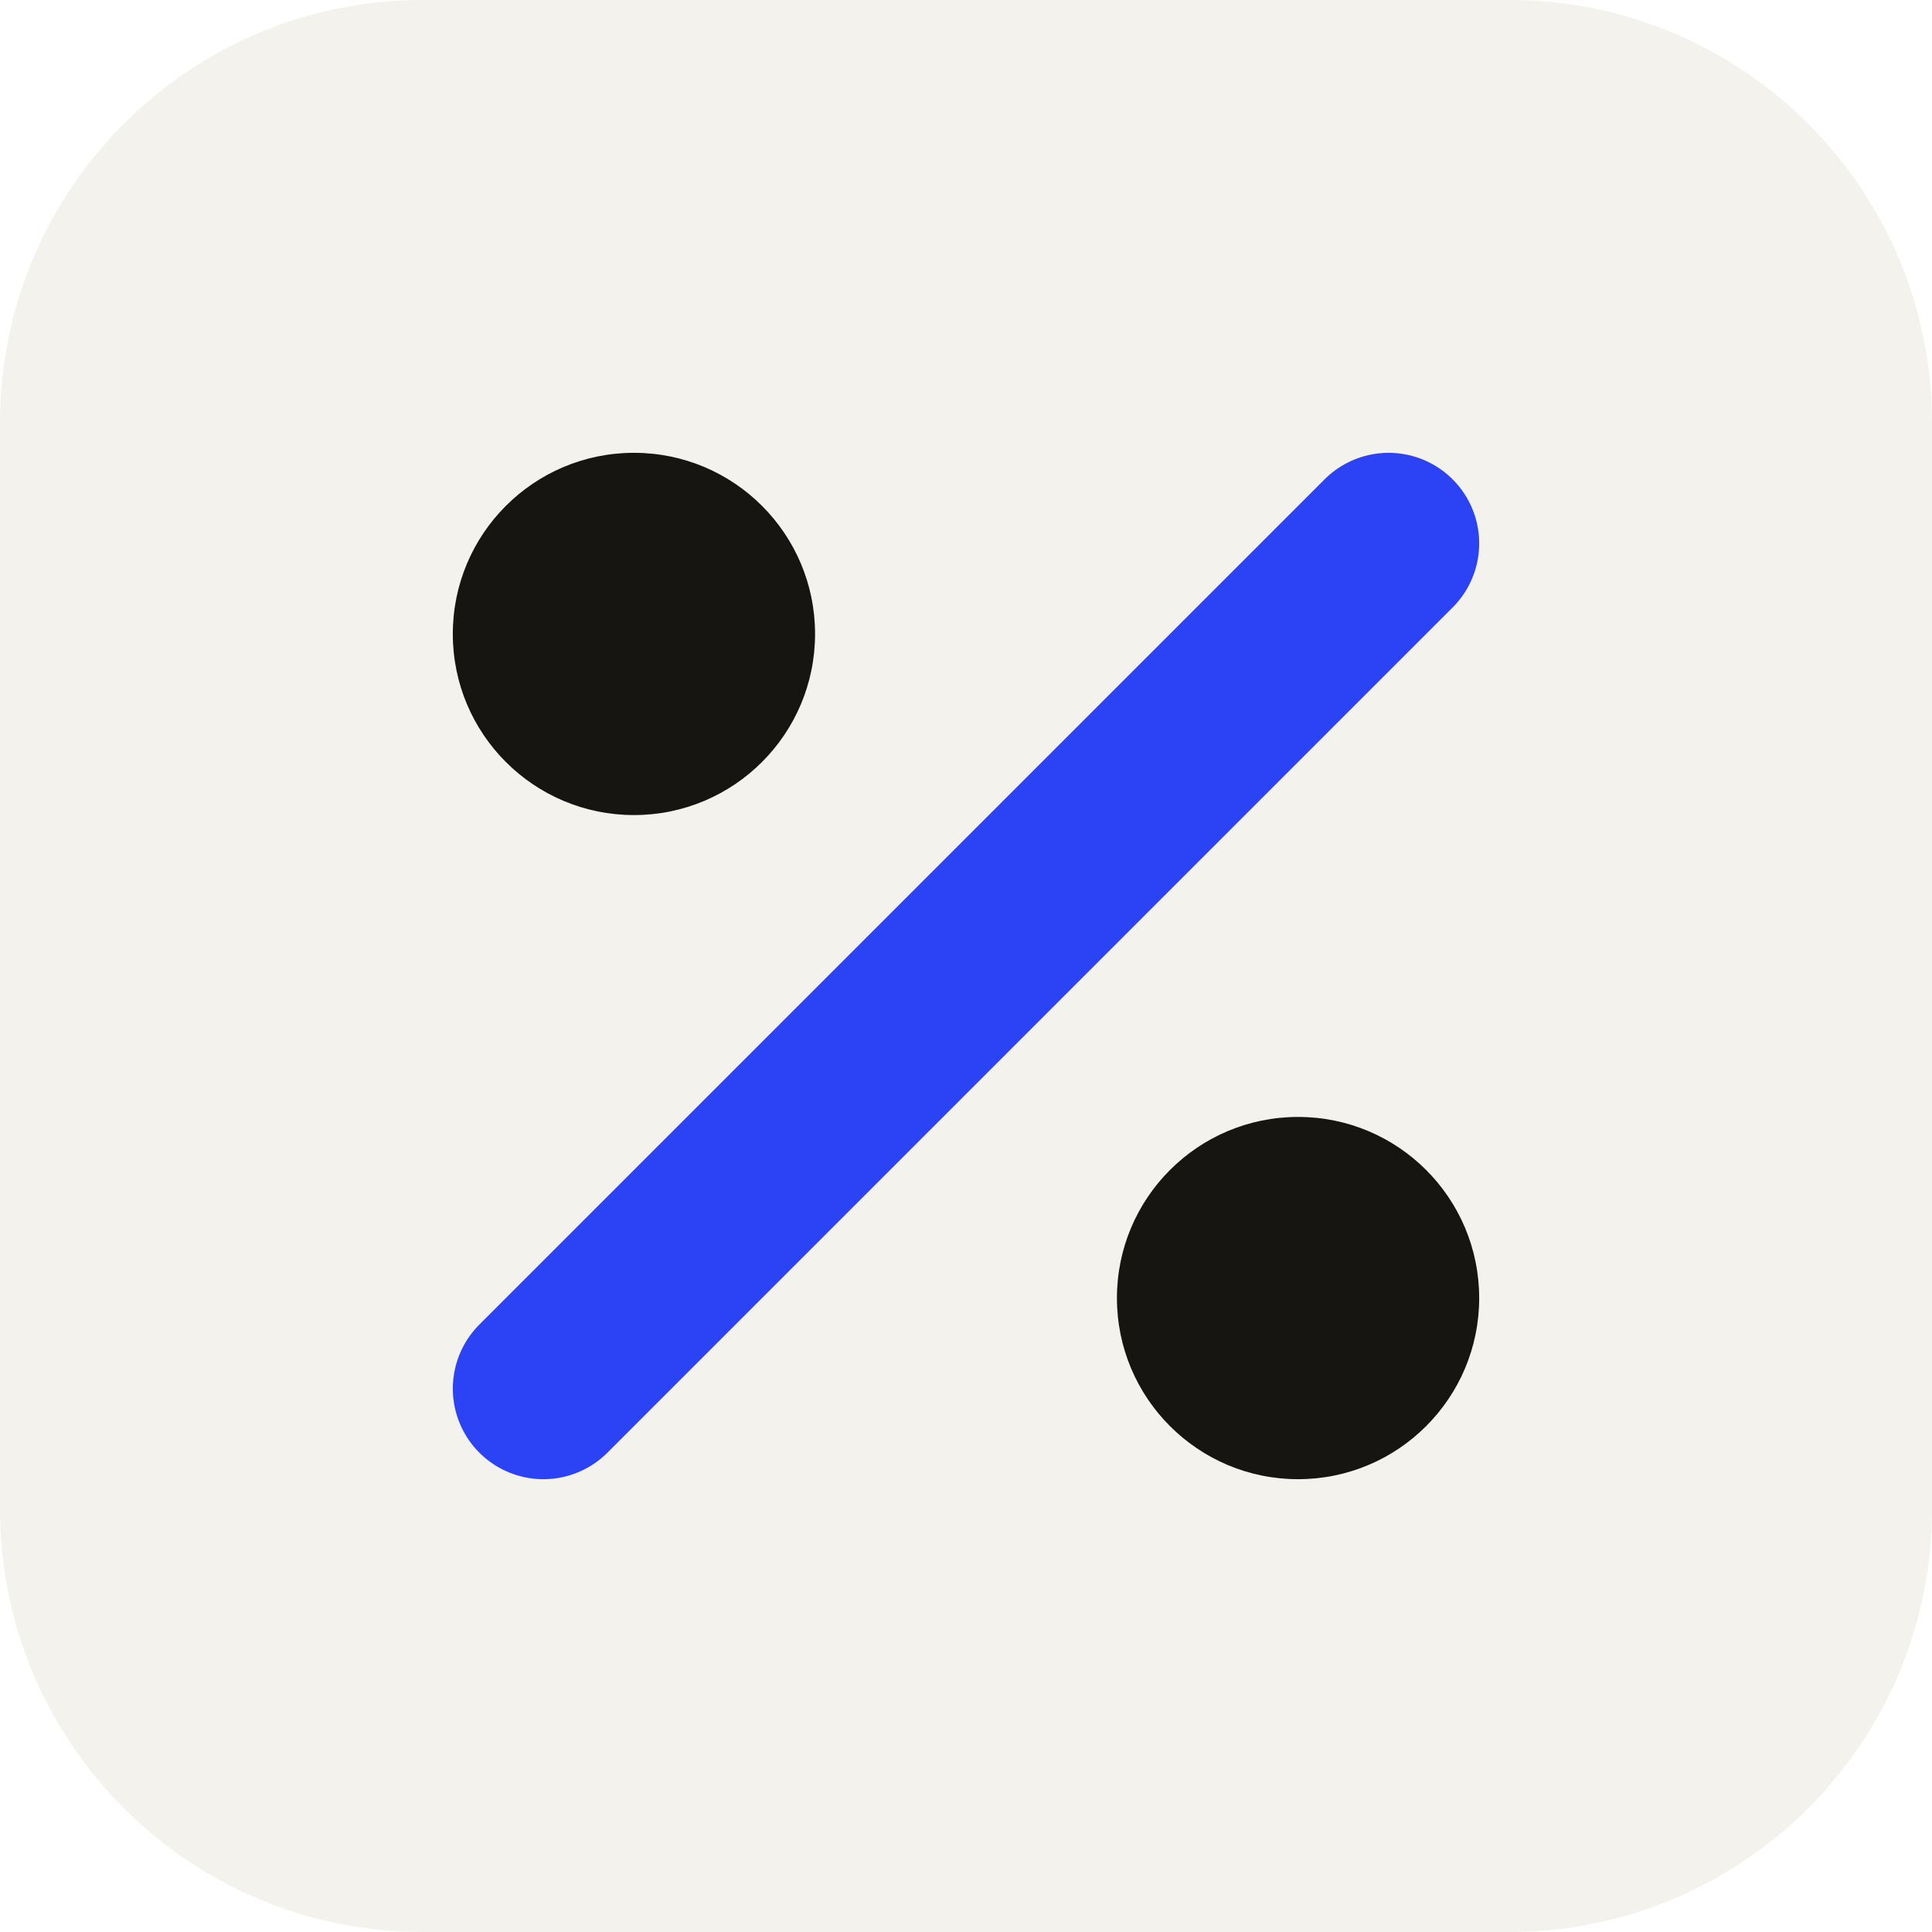
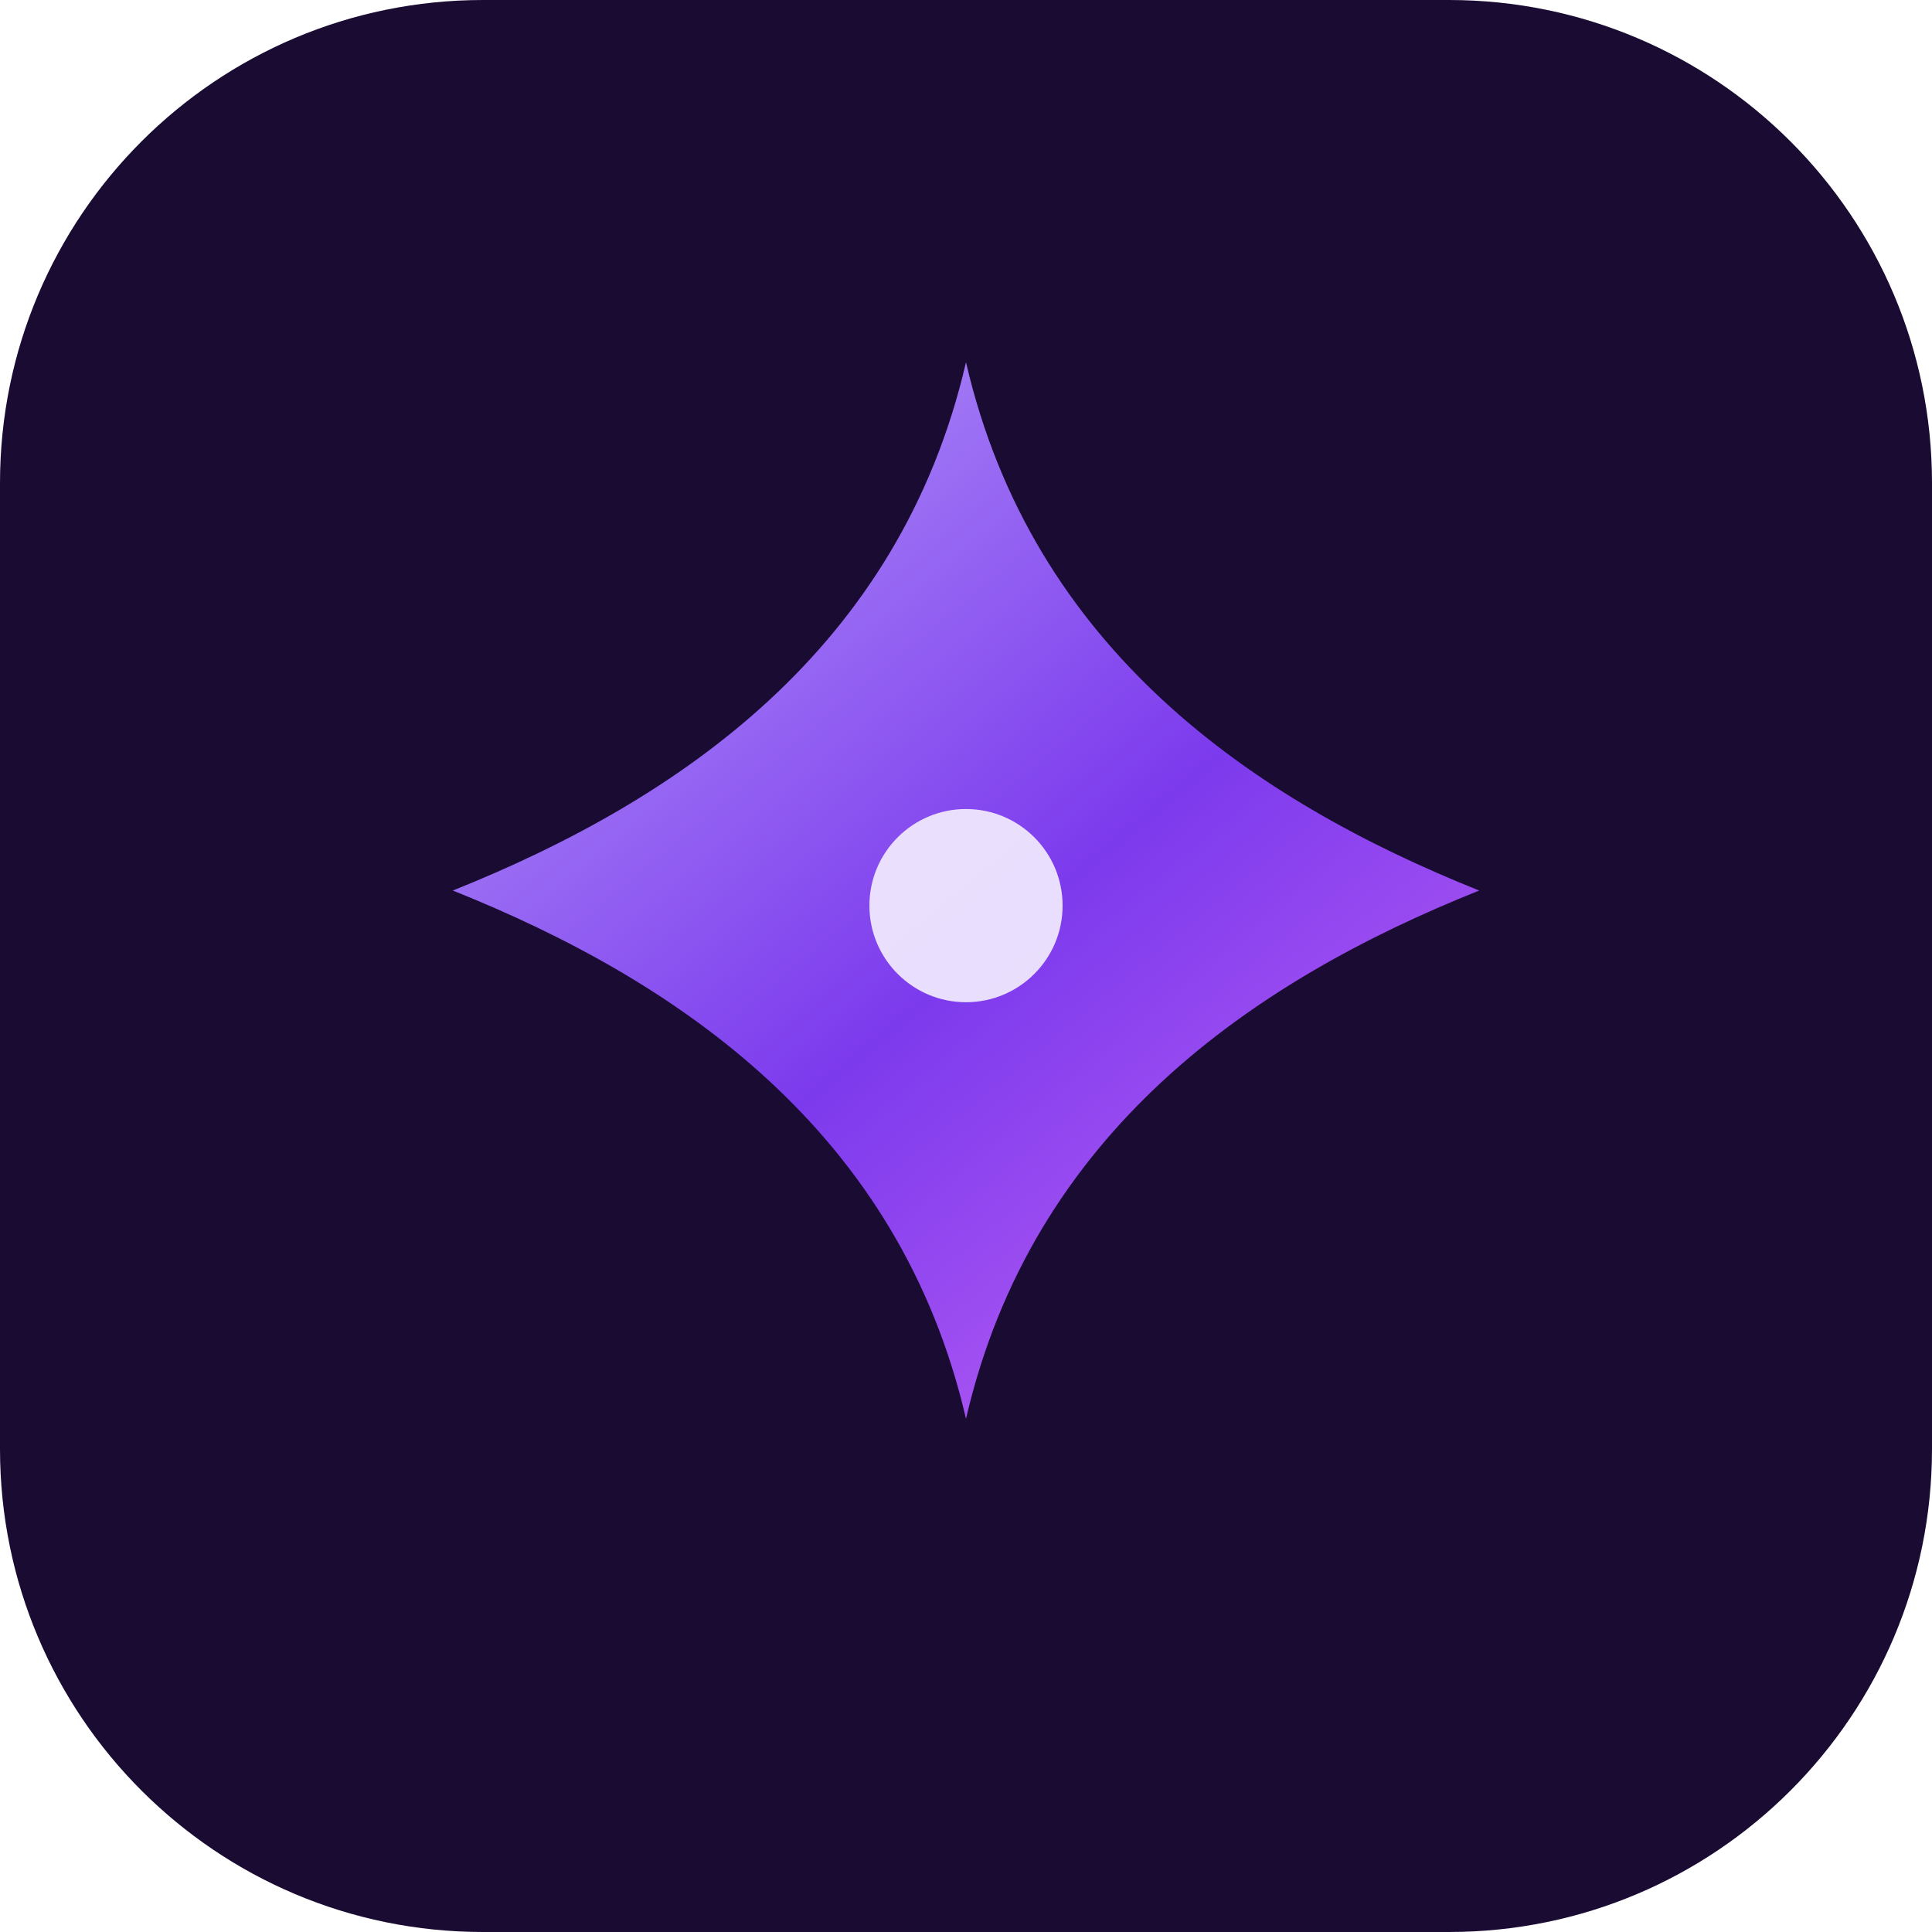
<svg xmlns="http://www.w3.org/2000/svg" viewBox="0 0 64 64">
-   <rect width="64" height="64" rx="14" fill="#F4F2EC" />
-   <path d="M18 46 46 18" stroke="#2C43F5" stroke-width="6" stroke-linecap="round" />
-   <circle cx="21" cy="21" r="6" fill="#171512" />
-   <circle cx="43" cy="43" r="6" fill="#171512" />
+   <defs>
+     <linearGradient id="vg" x1="12" y1="8" x2="52" y2="56" gradientUnits="userSpaceOnUse">
+       <stop stop-color="#C4B5FD" />
+       <stop offset="0.5" stop-color="#7C3AED" />
+       <stop offset="1" stop-color="#E879F9" />
+     </linearGradient>
+   </defs>
+   <rect width="64" height="64" rx="16" fill="#1A0B33" />
+   <path d="M32 12c-2.2 9.5-9.5 14.5-17 17.5 7.5 3 14.8 8 17 17.5 2.2-9.5 9.5-14.5 17-17.5-7.5-3-14.8-8-17-17.5z" fill="url(#vg)" />
+   <circle cx="32" cy="30" r="3.2" fill="#F5F0FF" opacity="0.9" />
</svg>
